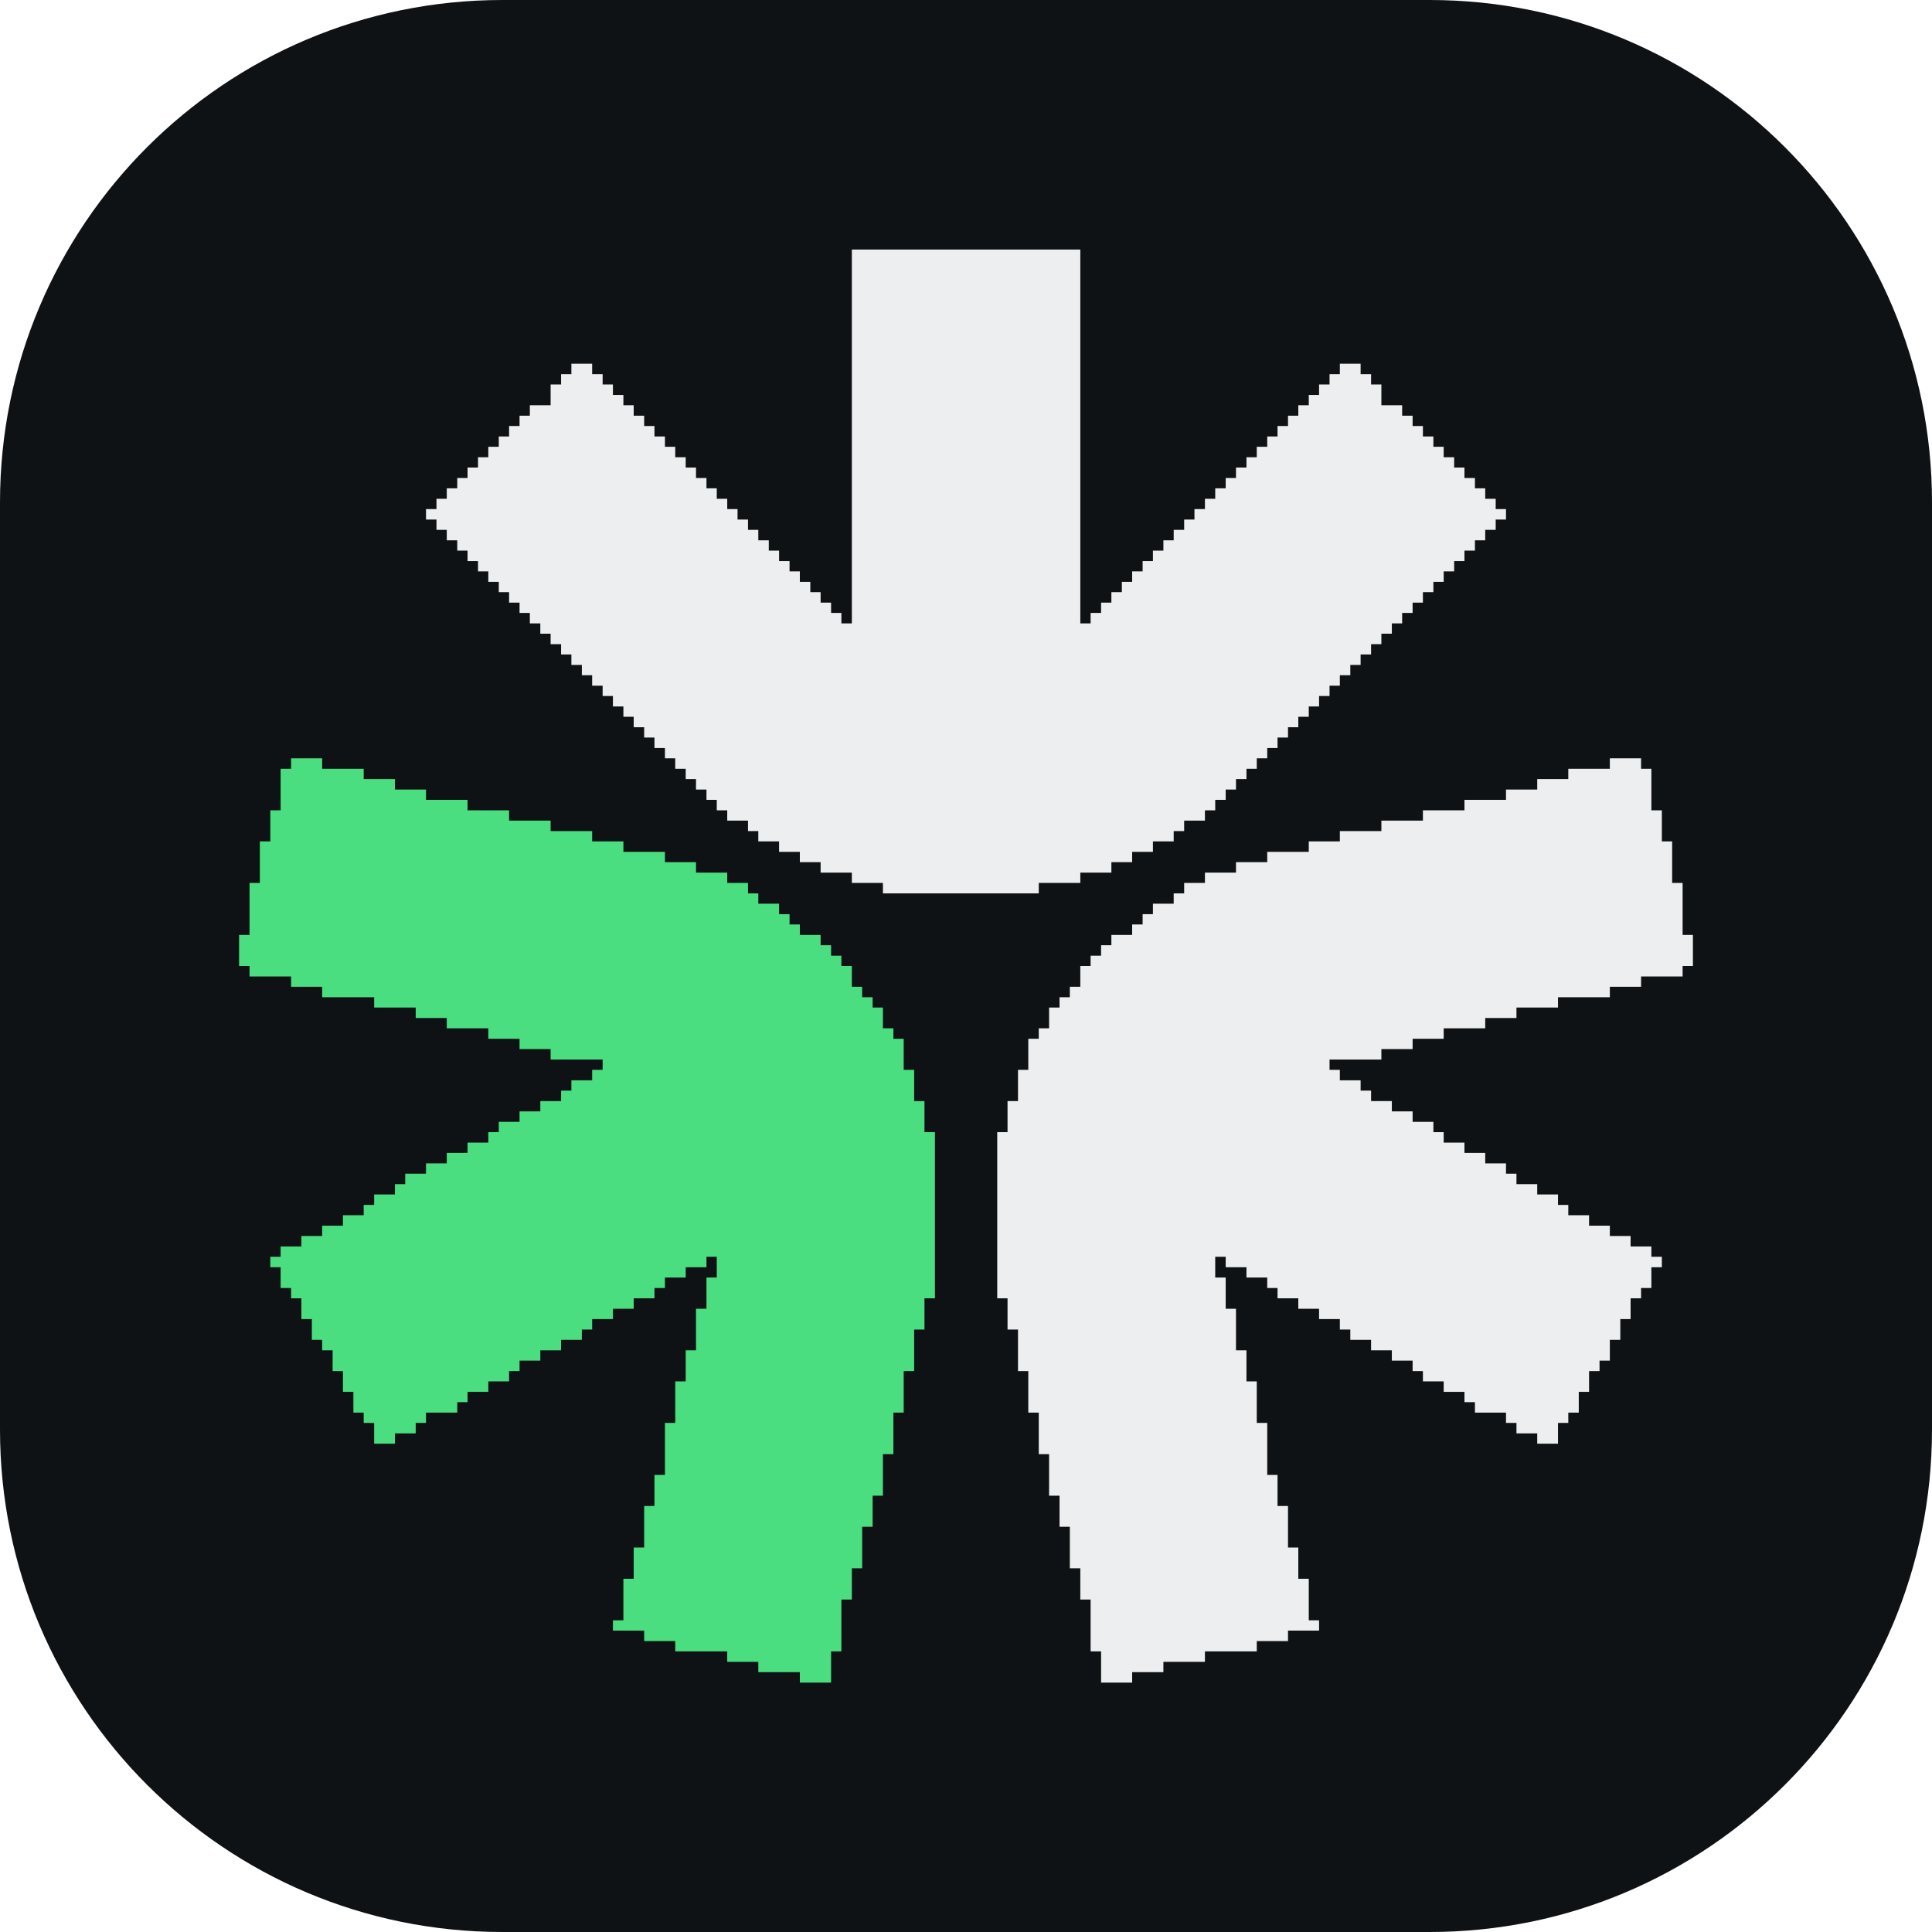
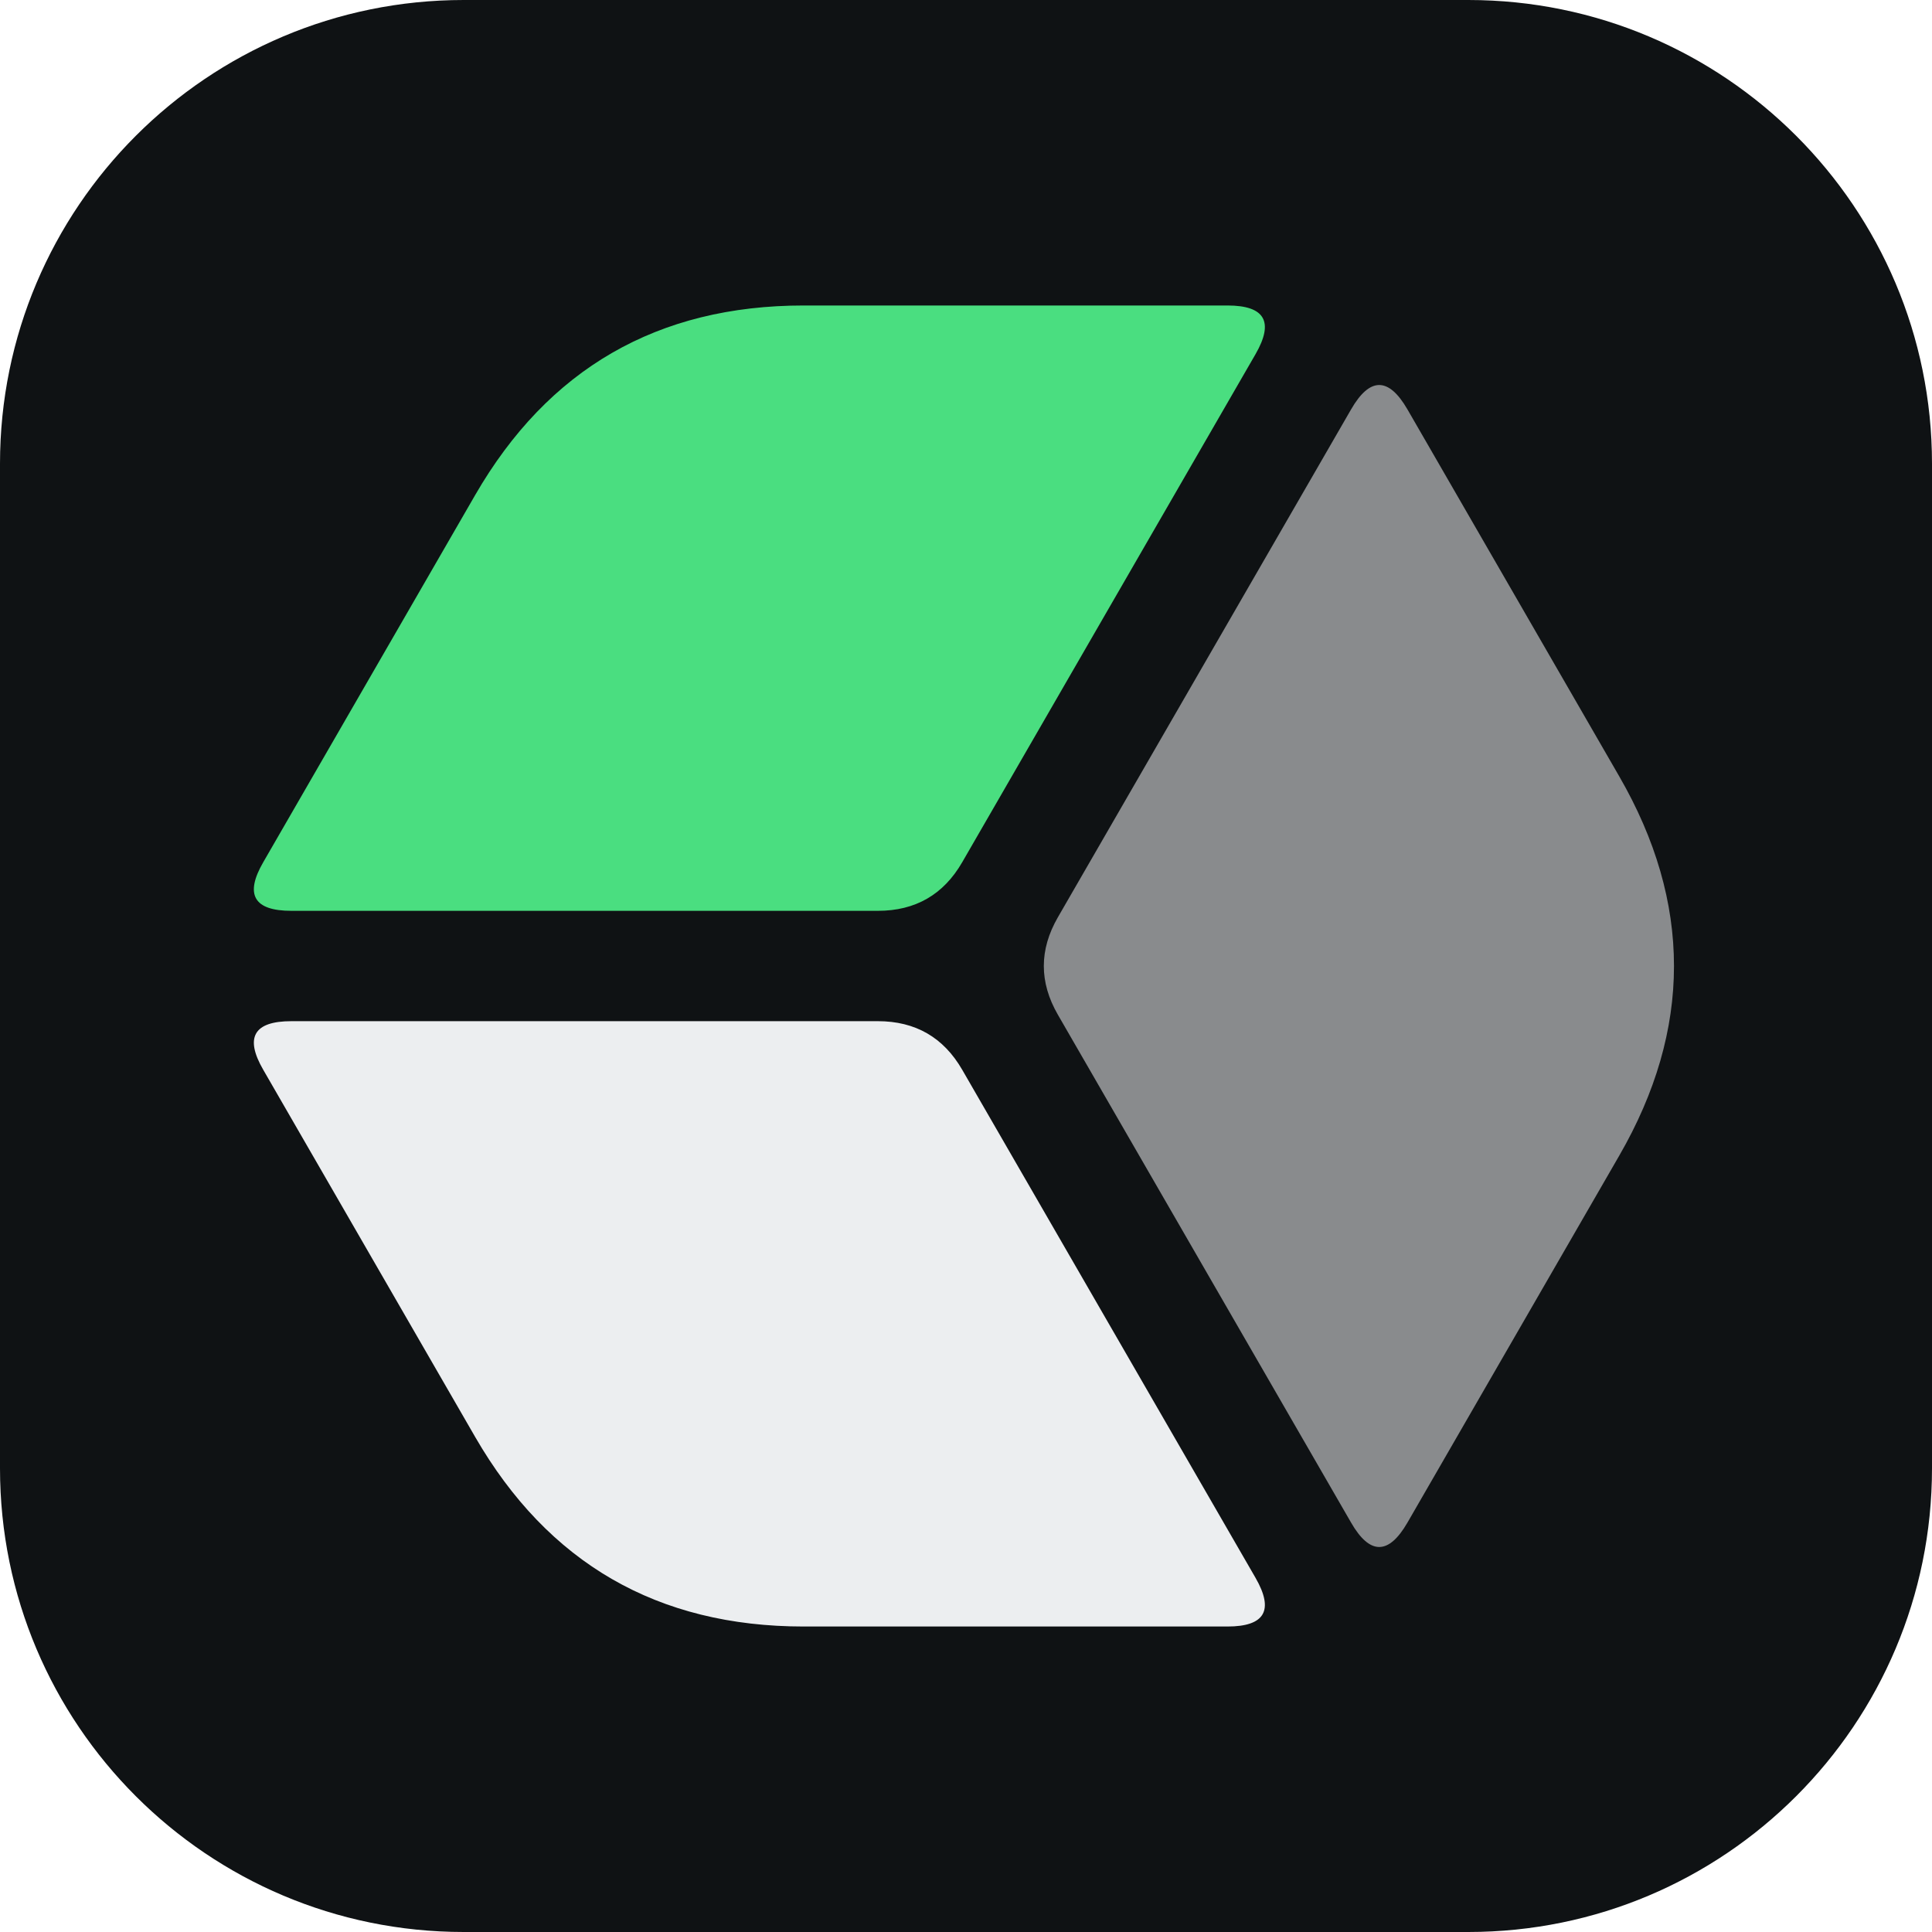
<svg xmlns="http://www.w3.org/2000/svg" viewBox="0 0 100 100">
-   <rect width="100" height="100" rx="26" fill="#0f1214" />
-   <g transform="translate(7 7) scale(0.86)">
-     <path fill="#4ade80" d="M9.38 37.5H11.25V38.13H9.38ZM8.75 38.13H13.75V38.75H8.75ZM8.75 38.75H15.63V39.38H8.75ZM8.75 39.38H17.5V40H8.75ZM8.75 40H20V40.63H8.75ZM8.13 40.63H22.5V41.25H8.13ZM8.13 41.25H25V41.88H8.13ZM8.13 41.88H27.5V42.5H8.13ZM7.5 42.5H29.38V43.13H7.5ZM7.5 43.13H31.88V43.75H7.5ZM7.5 43.75H33.75V44.38H7.5ZM7.5 44.38H35.63V45H7.5ZM6.88 45H36.88V45.63H6.88ZM6.88 45.63H37.5V46.25H6.88ZM6.88 46.25H38.75V46.88H6.88ZM6.88 46.88H39.38V47.5H6.88ZM6.88 47.5H40V48.13H6.88ZM6.25 48.13H41.25V48.75H6.25ZM6.25 48.75H41.88V49.38H6.25ZM6.25 49.38H42.5V50H6.25ZM6.88 50H43.13V50.63H6.88ZM9.38 50.63H43.13V51.25H9.38ZM11.25 51.25H43.75V51.88H11.25ZM14.38 51.88H44.38V52.5H14.38ZM16.88 52.5H45V53.13H16.88ZM18.75 53.13H45V53.75H18.75ZM21.25 53.75H45.63V54.38H21.25ZM23.13 54.38H46.25V55H23.13ZM25 55H46.25V55.63H25ZM28.13 55.63H46.25V56.25H28.13ZM27.5 56.25H46.88V56.88H27.5ZM26.25 56.88H46.88V57.5H26.25ZM25.63 57.5H46.88V58.13H25.63ZM24.38 58.13H47.5V58.75H24.38ZM23.13 58.75H47.5V59.38H23.13ZM21.88 59.38H47.5V60H21.88ZM21.25 60H48.13V60.63H21.25ZM20 60.63H48.13V61.25H20ZM18.75 61.25H48.13V61.88H18.75ZM17.5 61.88H48.13V62.5H17.5ZM16.25 62.5H48.13V63.13H16.25ZM15.63 63.13H48.13V63.75H15.63ZM14.38 63.75H48.13V64.38H14.38ZM13.75 64.38H48.13V65H13.75ZM12.5 65H48.13V65.63H12.5ZM11.25 65.63H48.13V66.25H11.25ZM10 66.25H48.13V66.88H10ZM8.75 66.88H48.13V67.5H8.75ZM8.13 67.5H34.38V68.13H8.13ZM35 67.5H48.13V68.13H35ZM8.75 68.13H33.13V68.75H8.75ZM35 68.13H48.13V68.75H35ZM8.75 68.75H31.88V69.38H8.75ZM34.38 68.75H48.13V69.38H34.38ZM9.38 69.38H31.25V70H9.38ZM34.38 69.38H48.13V70H34.38ZM10 70H30V70.63H10ZM34.38 70H47.5V70.63H34.38ZM10 70.63H28.75V71.25H10ZM33.75 70.63H47.5V71.25H33.75ZM10.63 71.25H27.5V71.88H10.63ZM33.75 71.25H47.5V71.88H33.75ZM10.63 71.88H26.88V72.5H10.63ZM33.75 71.88H46.88V72.5H33.75ZM11.25 72.5H25.63V73.13H11.25ZM33.75 72.5H46.88V73.13H33.75ZM11.88 73.13H24.38V73.75H11.88ZM33.13 73.13H46.88V73.75H33.13ZM11.88 73.75H23.13V74.38H11.88ZM33.13 73.75H46.88V74.38H33.13ZM12.5 74.38H22.5V75H12.5ZM33.13 74.38H46.25V75H33.13ZM12.5 75H21.25V75.63H12.5ZM32.5 75H46.25V75.63H32.5ZM13.13 75.63H20V76.25H13.13ZM32.5 75.63H46.25V76.25H32.5ZM13.13 76.25H19.38V76.88H13.13ZM32.5 76.25H46.25V76.88H32.5ZM13.75 76.88H17.5V77.5H13.75ZM32.5 76.88H45.63V77.5H32.5ZM14.38 77.5H16.88V78.13H14.38ZM31.88 77.5H45.63V78.13H31.88ZM14.38 78.13H15.63V78.75H14.38ZM31.88 78.13H45.63V78.75H31.88ZM31.88 78.75H45.63V79.38H31.88ZM31.88 79.38H45V80.63H31.88ZM31.25 80.63H45V81.88H31.25ZM31.25 81.88H44.38V82.5H31.25ZM30.63 82.5H44.38V83.75H30.63ZM30.63 83.75H43.75V85H30.63ZM30 85H43.75V86.25H30ZM30 86.25H43.13V86.88H30ZM29.38 86.88H43.13V88.13H29.38ZM29.38 88.13H42.5V89.38H29.38ZM28.75 89.38H42.5V90H28.75ZM30.63 90H42.5V90.63H30.63ZM32.5 90.63H42.5V91.25H32.5ZM35.63 91.25H41.88V91.88H35.63ZM37.5 91.88H41.88V92.5H37.5ZM40 92.5H41.88V93.13H40Z" />
-     <path fill="#eceef0" d="M43.13 6.88H56.88V13.75H43.13ZM26.25 13.75H27.5V14.38H26.25ZM43.13 13.75H56.88V14.38H43.13ZM72.5 13.75H73.75V14.38H72.5ZM25.63 14.38H28.13V15H25.63ZM43.13 14.38H56.88V15H43.13ZM71.88 14.38H74.38V15H71.88ZM25 15H28.75V15.63H25ZM43.13 15H56.88V15.63H43.13ZM71.25 15H75V15.63H71.25ZM25 15.63H29.38V16.25H25ZM43.13 15.63H56.88V16.25H43.13ZM70.63 15.63H75V16.25H70.63ZM23.75 16.25H30V16.88H23.75ZM43.13 16.25H56.88V16.88H43.13ZM70 16.25H76.25V16.88H70ZM23.13 16.88H30.63V17.5H23.13ZM43.13 16.88H56.88V17.5H43.13ZM69.38 16.88H76.88V17.5H69.38ZM22.5 17.5H31.25V18.13H22.5ZM43.13 17.5H56.88V18.13H43.13ZM68.75 17.5H77.5V18.13H68.75ZM21.88 18.13H31.88V18.75H21.88ZM43.13 18.13H56.88V18.75H43.13ZM68.13 18.13H78.13V18.75H68.13ZM21.25 18.75H32.5V19.38H21.25ZM43.13 18.75H56.88V19.38H43.13ZM67.5 18.75H78.75V19.38H67.5ZM20.63 19.38H33.13V20H20.63ZM43.13 19.38H56.88V20H43.13ZM66.88 19.38H79.38V20H66.88ZM20 20H33.75V20.63H20ZM43.13 20H56.88V20.63H43.13ZM66.25 20H80V20.63H66.25ZM19.38 20.63H34.38V21.25H19.38ZM43.13 20.63H56.88V21.25H43.13ZM65.63 20.63H80.63V21.25H65.63ZM18.75 21.25H35V21.88H18.75ZM43.13 21.25H56.88V21.88H43.13ZM65 21.25H81.25V21.88H65ZM18.13 21.88H35.63V22.5H18.13ZM43.13 21.88H56.88V22.5H43.13ZM64.38 21.88H81.88V22.5H64.38ZM17.5 22.5H36.25V23.13H17.5ZM43.13 22.5H56.88V23.13H43.13ZM63.75 22.5H82.5V23.13H63.75ZM18.13 23.13H36.88V23.75H18.13ZM43.13 23.13H56.88V23.75H43.13ZM63.13 23.13H81.88V23.75H63.13ZM18.75 23.75H37.5V24.38H18.75ZM43.13 23.75H56.88V24.38H43.13ZM62.5 23.75H81.25V24.38H62.5ZM19.38 24.38H38.13V25H19.38ZM43.13 24.38H56.88V25H43.13ZM61.88 24.38H80.63V25H61.88ZM20 25H38.75V25.63H20ZM43.13 25H56.88V25.63H43.13ZM61.25 25H80V25.63H61.25ZM20.63 25.63H39.38V26.25H20.63ZM43.13 25.63H56.88V26.25H43.13ZM60.63 25.63H79.38V26.25H60.63ZM21.25 26.25H40V26.88H21.25ZM43.13 26.25H56.88V26.88H43.13ZM60 26.25H78.75V26.88H60ZM21.88 26.88H40.63V27.5H21.88ZM43.13 26.88H56.88V27.5H43.13ZM59.38 26.88H78.13V27.5H59.38ZM22.5 27.5H41.25V28.13H22.5ZM43.13 27.5H56.88V28.13H43.13ZM58.75 27.5H77.5V28.13H58.75ZM23.13 28.13H41.88V28.75H23.13ZM43.13 28.13H56.88V28.75H43.13ZM58.13 28.13H76.88V28.75H58.13ZM23.75 28.75H42.5V29.38H23.75ZM43.13 28.75H56.88V29.38H43.13ZM57.5 28.75H76.25V29.38H57.5ZM24.38 29.38H75.63V30H24.38ZM25 30H75V30.63H25ZM25.63 30.63H74.38V31.25H25.63ZM26.25 31.25H73.75V31.88H26.25ZM26.88 31.88H73.13V32.5H26.88ZM27.5 32.5H72.5V33.13H27.5ZM28.13 33.13H71.88V33.75H28.13ZM28.75 33.75H71.25V34.38H28.75ZM29.38 34.38H70.63V35H29.38ZM30 35H70V35.63H30ZM30.63 35.63H69.38V36.25H30.63ZM31.25 36.25H68.75V36.88H31.25ZM31.88 36.88H68.13V37.5H31.88ZM32.5 37.5H67.5V38.13H32.5ZM33.13 38.13H66.88V38.75H33.13ZM33.75 38.75H66.25V39.38H33.75ZM34.38 39.38H65.63V40H34.38ZM35 40H65V40.63H35ZM35.63 40.63H64.38V41.25H35.63ZM36.88 41.25H63.13V41.88H36.88ZM37.5 41.88H62.5V42.5H37.5ZM38.75 42.5H61.25V43.13H38.75ZM40 43.13H60V43.75H40ZM41.25 43.75H58.75V44.38H41.25ZM43.13 44.38H56.88V45H43.13ZM45 45H54.38V45.63H45Z" />
-     <path fill="#eceef0" d="M88.75 37.5H90.63V38.13H88.75ZM86.25 38.13H91.25V38.75H86.25ZM84.38 38.75H91.25V39.38H84.38ZM82.5 39.38H91.25V40H82.5ZM80 40H91.25V40.63H80ZM77.5 40.63H91.88V41.25H77.5ZM75 41.25H91.88V41.88H75ZM72.5 41.88H91.88V42.5H72.5ZM70.63 42.5H92.5V43.13H70.63ZM68.13 43.13H92.5V43.75H68.13ZM66.25 43.75H92.5V44.38H66.25ZM64.38 44.38H92.5V45H64.38ZM63.13 45H93.13V45.63H63.13ZM62.5 45.63H93.13V46.25H62.5ZM61.25 46.25H93.13V46.88H61.25ZM60.63 46.88H93.13V47.5H60.63ZM60 47.5H93.13V48.13H60ZM58.75 48.13H93.75V48.75H58.75ZM58.13 48.75H93.75V49.38H58.13ZM57.5 49.38H93.75V50H57.5ZM56.88 50H93.13V50.63H56.88ZM56.88 50.63H90.63V51.25H56.88ZM56.25 51.25H88.75V51.88H56.25ZM55.63 51.88H85.63V52.5H55.63ZM55 52.5H83.13V53.13H55ZM55 53.13H81.25V53.75H55ZM54.38 53.75H78.75V54.38H54.38ZM53.75 54.38H76.88V55H53.75ZM53.75 55H75V55.63H53.75ZM53.75 55.63H71.88V56.25H53.75ZM53.13 56.25H72.5V56.88H53.13ZM53.13 56.88H73.75V57.5H53.13ZM53.13 57.5H74.38V58.13H53.13ZM52.5 58.13H75.63V58.75H52.5ZM52.5 58.75H76.88V59.38H52.5ZM52.5 59.38H78.13V60H52.5ZM51.88 60H78.75V60.63H51.88ZM51.88 60.63H80V61.25H51.88ZM51.88 61.25H81.25V61.88H51.88ZM51.88 61.88H82.5V62.5H51.88ZM51.88 62.5H83.13V63.13H51.88ZM51.88 63.13H84.38V63.75H51.88ZM51.88 63.75H85.63V64.38H51.88ZM51.88 64.38H86.25V65H51.88ZM51.88 65H87.5V65.63H51.88ZM51.88 65.63H88.75V66.25H51.88ZM51.88 66.25H90V66.88H51.88ZM51.88 66.88H91.25V67.5H51.88ZM51.88 67.5H65V68.13H51.88ZM65.63 67.5H91.88V68.13H65.63ZM51.88 68.13H65V68.75H51.88ZM66.88 68.13H91.25V68.75H66.88ZM51.88 68.75H65.63V69.38H51.88ZM68.13 68.75H91.25V69.38H68.13ZM51.88 69.38H65.63V70H51.88ZM68.75 69.38H90.63V70H68.75ZM52.5 70H65.63V70.63H52.5ZM70 70H90V70.63H70ZM52.5 70.63H66.25V71.25H52.5ZM71.25 70.63H90V71.25H71.25ZM52.5 71.25H66.25V71.88H52.5ZM72.5 71.25H89.38V71.88H72.5ZM53.13 71.88H66.25V72.5H53.13ZM73.13 71.88H89.38V72.5H73.13ZM53.13 72.5H66.25V73.13H53.13ZM74.38 72.5H88.75V73.13H74.38ZM53.13 73.13H66.88V73.75H53.13ZM75.63 73.13H88.75V73.75H75.63ZM53.13 73.75H66.88V74.38H53.13ZM76.88 73.75H88.13V74.38H76.88ZM53.75 74.38H66.88V75H53.75ZM77.5 74.38H87.5V75H77.5ZM53.75 75H67.5V75.63H53.75ZM78.75 75H87.5V75.63H78.75ZM53.75 75.63H67.5V76.25H53.75ZM80 75.63H86.88V76.25H80ZM53.75 76.25H67.5V76.88H53.75ZM80.63 76.25H86.88V76.88H80.63ZM54.38 76.88H67.5V77.5H54.38ZM82.5 76.88H86.25V77.5H82.5ZM54.38 77.5H68.13V78.13H54.38ZM83.13 77.5H85.63V78.13H83.13ZM54.38 78.13H68.13V78.75H54.38ZM84.38 78.13H85.63V78.75H84.38ZM54.38 78.75H68.13V79.38H54.38ZM55 79.38H68.13V80.63H55ZM55 80.63H68.75V81.88H55ZM55.63 81.88H68.75V82.5H55.63ZM55.63 82.5H69.38V83.75H55.63ZM56.25 83.75H69.38V85H56.25ZM56.25 85H70V86.25H56.25ZM56.88 86.25H70V86.88H56.88ZM56.88 86.88H70.63V88.13H56.88ZM57.5 88.13H70.63V89.38H57.5ZM57.5 89.38H71.25V90H57.5ZM57.5 90H69.38V90.63H57.5ZM57.5 90.63H67.5V91.25H57.5ZM58.13 91.25H64.38V91.88H58.13ZM58.13 91.88H61.88V92.5H58.13ZM58.13 92.5H60V93.13H58.13Z" />
+   <rect width="100" height="100" rx="24" fill="#0f1214" />
+   <g transform="translate(8 8) scale(0.84)">
+     <path d="M67.84 12.3Q69.57 9.3 66.11 9.3L40 9.3Q26.5 9.3 19.75 20.99L6.7 43.6Q4.96 46.6 8.43 46.6L44.57 46.6Q48.04 46.6 49.77 43.6Z" fill="#4ade80" />
+     <path d="M8.43 53.4Q4.96 53.4 6.7 56.4L19.75 79.01Q26.5 90.7 40 90.7L66.11 90.7Q69.57 90.7 67.84 87.7L49.77 56.4Q48.04 53.4 44.57 53.4Z" fill="#eceef0" />
+     <path d="M73.73 84.3Q75.46 87.3 77.2 84.3L90.25 61.69Q97 50 90.25 38.31L77.2 15.7Q75.46 12.7 73.73 15.7L55.66 47Q53.93 50 55.66 53Z" fill="#eceef0" opacity="0.55" />
  </g>
</svg>
